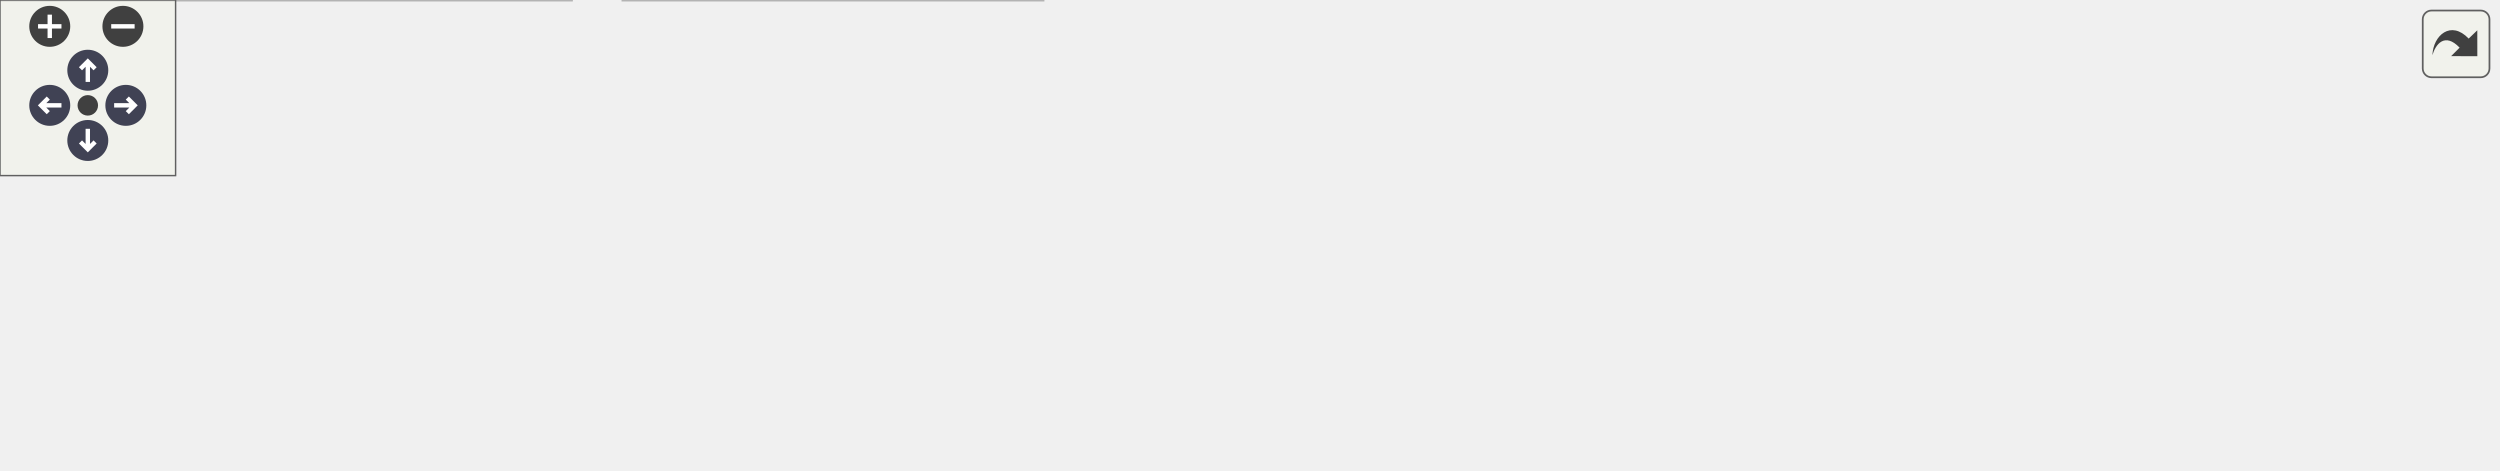
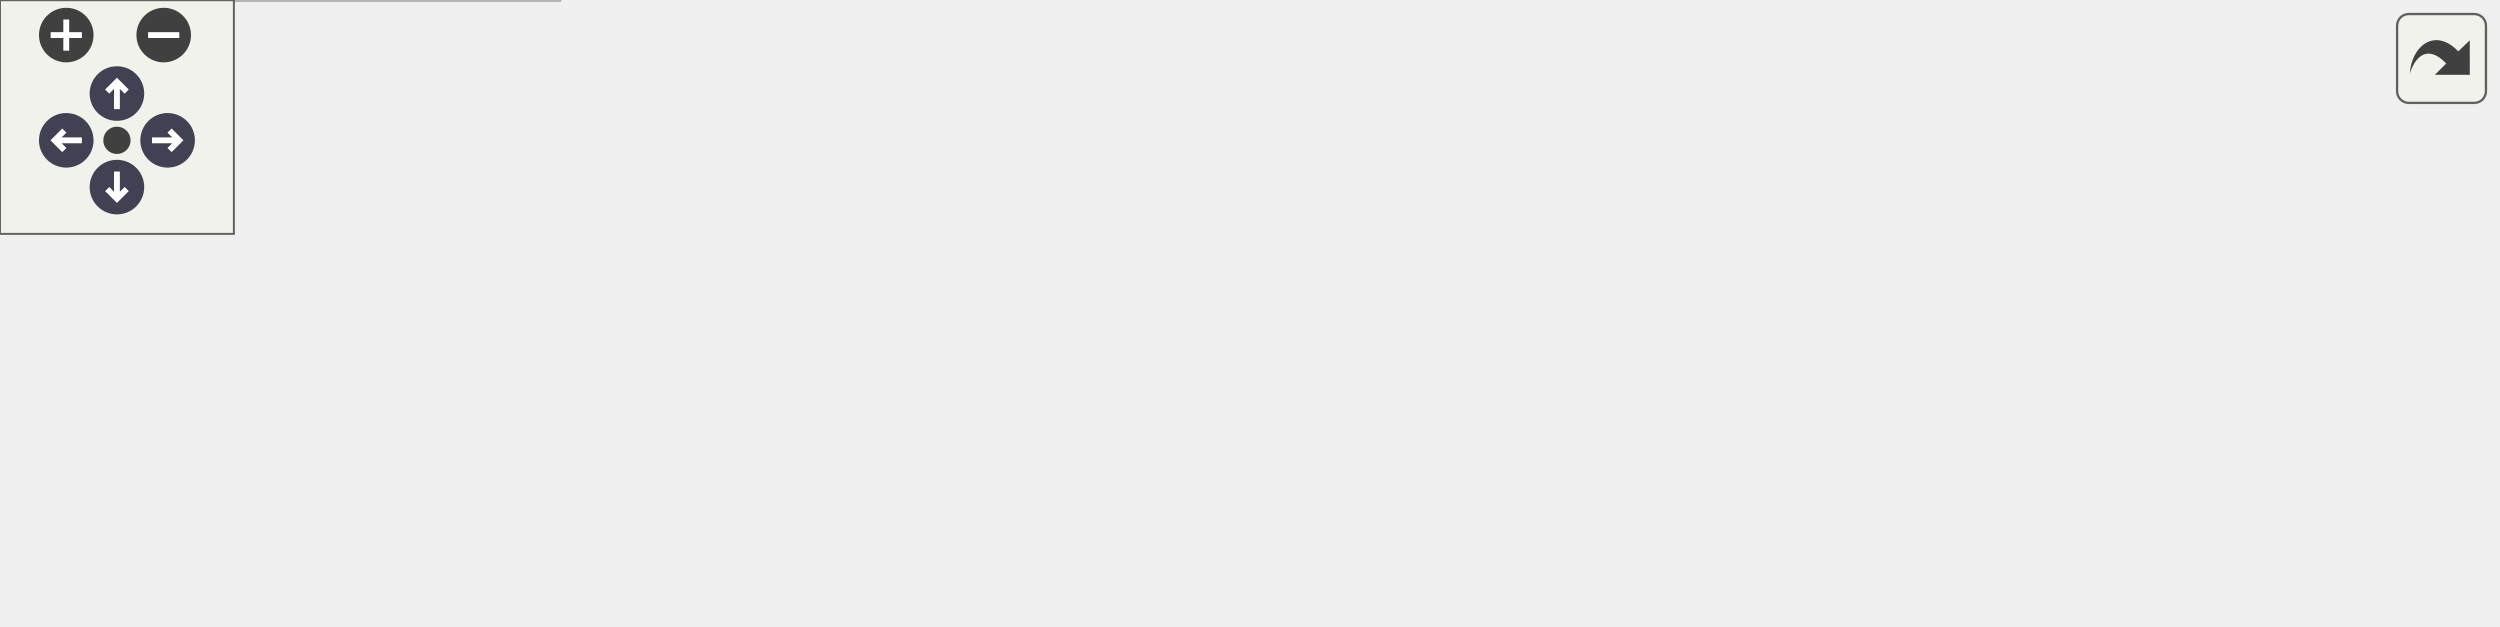
<svg xmlns="http://www.w3.org/2000/svg" xmlns:xlink="http://www.w3.org/1999/xlink" id="main" version="1.1" xml:space="preserve">
  <style type="text/css">
.node, .edge {opacity: 0.7;}
.node.selected, .edge.selected {opacity: 1;}
.edge:hover path { stroke: red; }
.edge:hover polygon { stroke: red; fill: red; }
</style>
  <defs>
    <circle id="rim" cx="0" cy="0" r="7" />
    <circle id="rim2" cx="0" cy="0" r="3.5" />
    <g id="zoomPlus">
      <use xlink:href="#rim" fill="#404040">
        <set attributeName="fill" to="#808080" begin="zoomplus.mouseover" end="zoomplus.mouseout" />
      </use>
      <path d="M-4,0h8M0,-4v8" fill="none" stroke="white" stroke-width="1.5" pointer-events="none" />
    </g>
    <g id="zoomMin">
      <use xlink:href="#rim" fill="#404040">
        <set attributeName="fill" to="#808080" begin="zoomminus.mouseover" end="zoomminus.mouseout" />
      </use>
      <path d="M-4,0h8" fill="none" stroke="white" stroke-width="1.5" pointer-events="none" />
    </g>
    <g id="arrowUp" transform="translate(30 24)">
      <use xlink:href="#rim" />
      <path pointer-events="none" fill="none" stroke="white" stroke-width="1.5" d="M0,-3.0v7 M-2.5,-0.5L0,-3.0L2.5,-0.5" />
    </g>
    <g id="arrowRight" transform="rotate(90) translate(36 -43)">
      <use xlink:href="#rim" />
      <path pointer-events="none" fill="none" stroke="white" stroke-width="1.5" d="M0,-3.0v7 M-2.5,-0.5L0,-3.0L2.5,-0.5" />
    </g>
    <g id="arrowDown" transform="rotate(180) translate(-30 -48)">
      <use xlink:href="#rim" />
      <path pointer-events="none" fill="none" stroke="white" stroke-width="1.5" d="M0,-3.0v7 M-2.5,-0.5L0,-3.0L2.5,-0.5" />
    </g>
    <g id="arrowLeft" transform="rotate(270) translate(-36 17)">
      <use xlink:href="#rim" />
      <path pointer-events="none" fill="none" stroke="white" stroke-width="1.5" d="M0,-3.0v7 M-2.5,-0.5L0,-3.0L2.5,-0.5" />
    </g>
    <g id="resetDef">
      <use xlink:href="#rim2" fill="#404040">
        <set attributeName="fill" to="#808080" begin="reset.mouseover" end="reset.mouseout" />
      </use>
    </g>
  </defs>
  <svg id="graph" class="graph">
    <g id="viewport">
      <g id="Node000001" class="node">
        <g id="a_Node000001">
          <a xlink:title=" ">
-             <polygon fill="#999999" stroke="#666666" points="544.5,-100 398.75,-100 398.75,-68 544.5,-68 544.5,-100" />
-             <text text-anchor="start" x="406.75" y="-86.5" font-family="Helvetica,sans-Serif" font-size="10.00">src/main/java/fr/softsf</text>
-             <text text-anchor="middle" x="471.62" y="-74.5" font-family="Helvetica,sans-Serif" font-size="10.00">/sudokufx/utils/MyRegex.java</text>
+             <polygon fill="#999999" stroke="#666666" points="390.62,-100 244.88,-100 244.88,-68 390.62,-68 390.62,-100" />
+             <text text-anchor="start" x="252.88" y="-86.5" font-family="Helvetica,sans-Serif" font-size="10.00">src/main/java/fr/softsf</text>
+             <text text-anchor="middle" x="317.75" y="-74.5" font-family="Helvetica,sans-Serif" font-size="10.00">/sudokufx/utils/MyRegex.java</text>
          </a>
        </g>
      </g>
      <g id="Node000002" class="node">
        <g id="a_Node000002">
          <a xlink:title=" ">
-             <polygon fill="#e0e0e0" stroke="#999999" points="195.25,-32 0,-32 0,0 195.25,0 195.25,-32" />
-             <text text-anchor="start" x="8" y="-18.5" font-family="Helvetica,sans-Serif" font-size="10.00">fr.softsf.sudokufx.annotations.</text>
-             <text text-anchor="middle" x="97.62" y="-6.5" font-family="Helvetica,sans-Serif" font-size="10.00">ExcludedFromCoverageReportGenerated</text>
+             <polygon fill="#e0e0e0" stroke="#999999" points="143.5,-32 0,-32 0,0 143.5,0 143.5,-32" />
+             <text text-anchor="start" x="8" y="-18.5" font-family="Helvetica,sans-Serif" font-size="10.00">jakarta.validation.constraints.</text>
+             <text text-anchor="middle" x="71.75" y="-6.5" font-family="Helvetica,sans-Serif" font-size="10.00">NotNull</text>
          </a>
        </g>
      </g>
      <g id="edge1_Node000001_Node000002" class="edge">
        <g id="a_edge1_Node000001_Node000002">
          <a xlink:title=" ">
-             <path fill="none" stroke="#63b8ff" d="M398.63,-70.12C340.97,-59.94 259.94,-45.64 196.47,-34.44" />
-             <polygon fill="#63b8ff" stroke="#63b8ff" points="197.18,-31.02 186.73,-32.72 195.97,-37.91 197.18,-31.02" />
+             <path fill="none" stroke="#63b8ff" d="M260.07,-67.53C224.27,-57.92 178.06,-45.52 140.38,-35.41" />
+             <polygon fill="#63b8ff" stroke="#63b8ff" points="141.52,-32.09 130.95,-32.88 139.7,-38.86 141.52,-32.09" />
          </a>
        </g>
      </g>
      <g id="Node000003" class="node">
        <g id="a_Node000003">
          <a xlink:title=" ">
-             <polygon fill="#e0e0e0" stroke="#999999" points="356.38,-32 212.88,-32 212.88,0 356.38,0 356.38,-32" />
-             <text text-anchor="start" x="220.88" y="-18.5" font-family="Helvetica,sans-Serif" font-size="10.00">jakarta.validation.constraints.</text>
-             <text text-anchor="middle" x="284.62" y="-6.5" font-family="Helvetica,sans-Serif" font-size="10.00">NotNull</text>
+             <polygon fill="#e0e0e0" stroke="#999999" points="239.5,-26 162,-26 162,-6 239.5,-6 239.5,-26" />
+             <text text-anchor="middle" x="200.75" y="-12.5" font-family="Helvetica,sans-Serif" font-size="10.00">lombok.Getter</text>
          </a>
        </g>
      </g>
      <g id="edge2_Node000001_Node000003" class="edge">
        <g id="a_edge2_Node000001_Node000003">
          <a xlink:title=" ">
-             <path fill="none" stroke="#63b8ff" d="M427.78,-67.53C401.27,-58.17 367.25,-46.16 339.02,-36.2" />
-             <polygon fill="#63b8ff" stroke="#63b8ff" points="340.54,-33.02 329.94,-33 338.21,-39.62 340.54,-33.02" />
+             <path fill="none" stroke="#63b8ff" d="M290.32,-67.53C271.37,-56.84 246.3,-42.7 227.5,-32.09" />
+             <polygon fill="#63b8ff" stroke="#63b8ff" points="229.27,-29.07 218.84,-27.2 225.83,-35.17 229.27,-29.07" />
          </a>
        </g>
      </g>
      <g id="Node000004" class="node">
        <g id="a_Node000004">
          <a xlink:title=" ">
-             <polygon fill="#e0e0e0" stroke="#999999" points="452.38,-26 374.88,-26 374.88,-6 452.38,-6 452.38,-26" />
-             <text text-anchor="middle" x="413.62" y="-12.5" font-family="Helvetica,sans-Serif" font-size="10.00">lombok.Getter</text>
+             <polygon fill="#e0e0e0" stroke="#999999" points="378.25,-26 257.25,-26 257.25,-6 378.25,-6 378.25,-26" />
+             <text text-anchor="middle" x="317.75" y="-12.5" font-family="Helvetica,sans-Serif" font-size="10.00">lombok.extern.slf4j.Slf4j</text>
          </a>
        </g>
      </g>
      <g id="edge3_Node000001_Node000004" class="edge">
        <g id="a_edge3_Node000001_Node000004">
          <a xlink:title=" ">
-             <path fill="none" stroke="#63b8ff" d="M458.17,-67.69C449.56,-57.9 438.36,-45.15 429.34,-34.89" />
-             <polygon fill="#63b8ff" stroke="#63b8ff" points="432.04,-32.65 422.81,-27.45 426.78,-37.28 432.04,-32.65" />
+             <path fill="none" stroke="#63b8ff" d="M317.75,-67.69C317.75,-58.8 317.75,-47.46 317.75,-37.77" />
+             <polygon fill="#63b8ff" stroke="#63b8ff" points="321.25,-37.83 317.75,-27.83 314.25,-37.83 321.25,-37.83" />
          </a>
        </g>
      </g>
      <g id="Node000005" class="node">
        <g id="a_Node000005">
          <a xlink:title=" ">
-             <polygon fill="#e0e0e0" stroke="#999999" points="591.12,-26 470.12,-26 470.12,-6 591.12,-6 591.12,-26" />
-             <text text-anchor="middle" x="530.62" y="-12.5" font-family="Helvetica,sans-Serif" font-size="10.00">lombok.extern.slf4j.Slf4j</text>
+             <polygon fill="#e0e0e0" stroke="#999999" points="511.25,-26 396.25,-26 396.25,-6 511.25,-6 511.25,-26" />
+             <text text-anchor="middle" x="453.75" y="-12.5" font-family="Helvetica,sans-Serif" font-size="10.00">java.util.regex.Matcher</text>
          </a>
        </g>
      </g>
      <g id="edge4_Node000001_Node000005" class="edge">
        <g id="a_edge4_Node000001_Node000005">
          <a xlink:title=" ">
-             <path fill="none" stroke="#63b8ff" d="M485.31,-67.69C494.07,-57.9 505.46,-45.15 514.64,-34.89" />
-             <polygon fill="#63b8ff" stroke="#63b8ff" points="517.23,-37.23 521.29,-27.44 512.01,-32.57 517.23,-37.23" />
+             <path fill="none" stroke="#63b8ff" d="M349.64,-67.53C372.17,-56.59 402.16,-42.04 424.16,-31.36" />
+             <polygon fill="#63b8ff" stroke="#63b8ff" points="425.43,-34.64 432.89,-27.12 422.37,-28.34 425.43,-34.64" />
          </a>
        </g>
      </g>
      <g id="Node000006" class="node">
        <g id="a_Node000006">
          <a xlink:title=" ">
-             <polygon fill="#e0e0e0" stroke="#999999" points="724.12,-26 609.12,-26 609.12,-6 724.12,-6 724.12,-26" />
-             <text text-anchor="middle" x="666.62" y="-12.5" font-family="Helvetica,sans-Serif" font-size="10.00">java.util.regex.Matcher</text>
+             <polygon fill="#e0e0e0" stroke="#999999" points="640.38,-26 529.12,-26 529.12,-6 640.38,-6 640.38,-26" />
+             <text text-anchor="middle" x="584.75" y="-12.5" font-family="Helvetica,sans-Serif" font-size="10.00">java.util.regex.Pattern</text>
          </a>
        </g>
      </g>
      <g id="edge5_Node000001_Node000006" class="edge">
        <g id="a_edge5_Node000001_Node000006">
          <a xlink:title=" ">
-             <path fill="none" stroke="#63b8ff" d="M517.34,-67.53C550.98,-56.14 596.19,-40.84 628.02,-30.07" />
-             <polygon fill="#63b8ff" stroke="#63b8ff" points="628.89,-33.47 637.24,-26.95 626.65,-26.84 628.89,-33.47" />
-           </a>
-         </g>
-       </g>
-       <g id="Node000007" class="node">
-         <g id="a_Node000007">
-           <a xlink:title=" ">
-             <polygon fill="#e0e0e0" stroke="#999999" points="853.25,-26 742,-26 742,-6 853.25,-6 853.25,-26" />
-             <text text-anchor="middle" x="797.62" y="-12.5" font-family="Helvetica,sans-Serif" font-size="10.00">java.util.regex.Pattern</text>
-           </a>
-         </g>
-       </g>
-       <g id="edge6_Node000001_Node000007" class="edge">
-         <g id="a_edge6_Node000001_Node000007">
-           <a xlink:title=" ">
-             <path fill="none" stroke="#63b8ff" d="M544.9,-69.51C597.52,-59.63 670.08,-45.63 733.62,-32 738.14,-31.03 742.84,-29.99 747.53,-28.93" />
-             <polygon fill="#63b8ff" stroke="#63b8ff" points="747.98,-32.42 756.94,-26.78 746.41,-25.6 747.98,-32.42" />
+             <path fill="none" stroke="#63b8ff" d="M380.35,-67.53C427.71,-55.82 491.84,-39.97 535.55,-29.16" />
+             <polygon fill="#63b8ff" stroke="#63b8ff" points="536.14,-32.62 545.01,-26.82 534.46,-25.83 536.14,-32.62" />
          </a>
        </g>
      </g>
    </g>
  </svg>
  <g id="navigator" transform="translate(0 0)" fill="#404254">
    <rect fill="#f2f5e9" fill-opacity="0.5" stroke="#606060" stroke-width=".5" x="0" y="0" width="60" height="60" />
    <use id="zoomplus" xlink:href="#zoomPlus" x="17" y="9" />
    <use id="zoomminus" xlink:href="#zoomMin" x="42" y="9" />
    <use id="reset" xlink:href="#resetDef" x="30" y="36" />
    <use id="arrowup" xlink:href="#arrowUp" x="0" y="0" />
    <use id="arrowright" xlink:href="#arrowRight" x="0" y="0" />
    <use id="arrowdown" xlink:href="#arrowDown" x="0" y="0" />
    <use id="arrowleft" xlink:href="#arrowLeft" x="0" y="0" />
  </g>
  <svg viewBox="0 0 15 15" width="100%" height="30px" preserveAspectRatio="xMaxYMin meet">
    <g id="arrow_out" transform="scale(0.3 0.3)">
      <a xlink:href="_my_regex_8java__incl_org.svg" target="_base">
        <rect id="button" ry="5" rx="5" y="6" x="6" height="38" width="38" fill="#f2f5e9" fill-opacity="0.5" stroke="#606060" stroke-width="1.0" />
        <path id="arrow" d="M 11.5,31.437 C 11.94,20.098 22.043,11.323 32.159,21.979 L 37.069,17.246 C 37.069,17.246 37.088,32 37.088,32 L 22.16,31.978 C 22.16,31.978 26.998,27.14 26.998,27.14 C 18.529,18.264 13.292,25.23 11.5,31.437 z" style="fill:#404040;" />
      </a>
    </g>
  </svg>
  <style type="text/css">

[data-mouse-over-selected='false'] { opacity: 0.7; }
[data-mouse-over-selected='true']  { opacity: 1.0; }

</style>
</svg>
